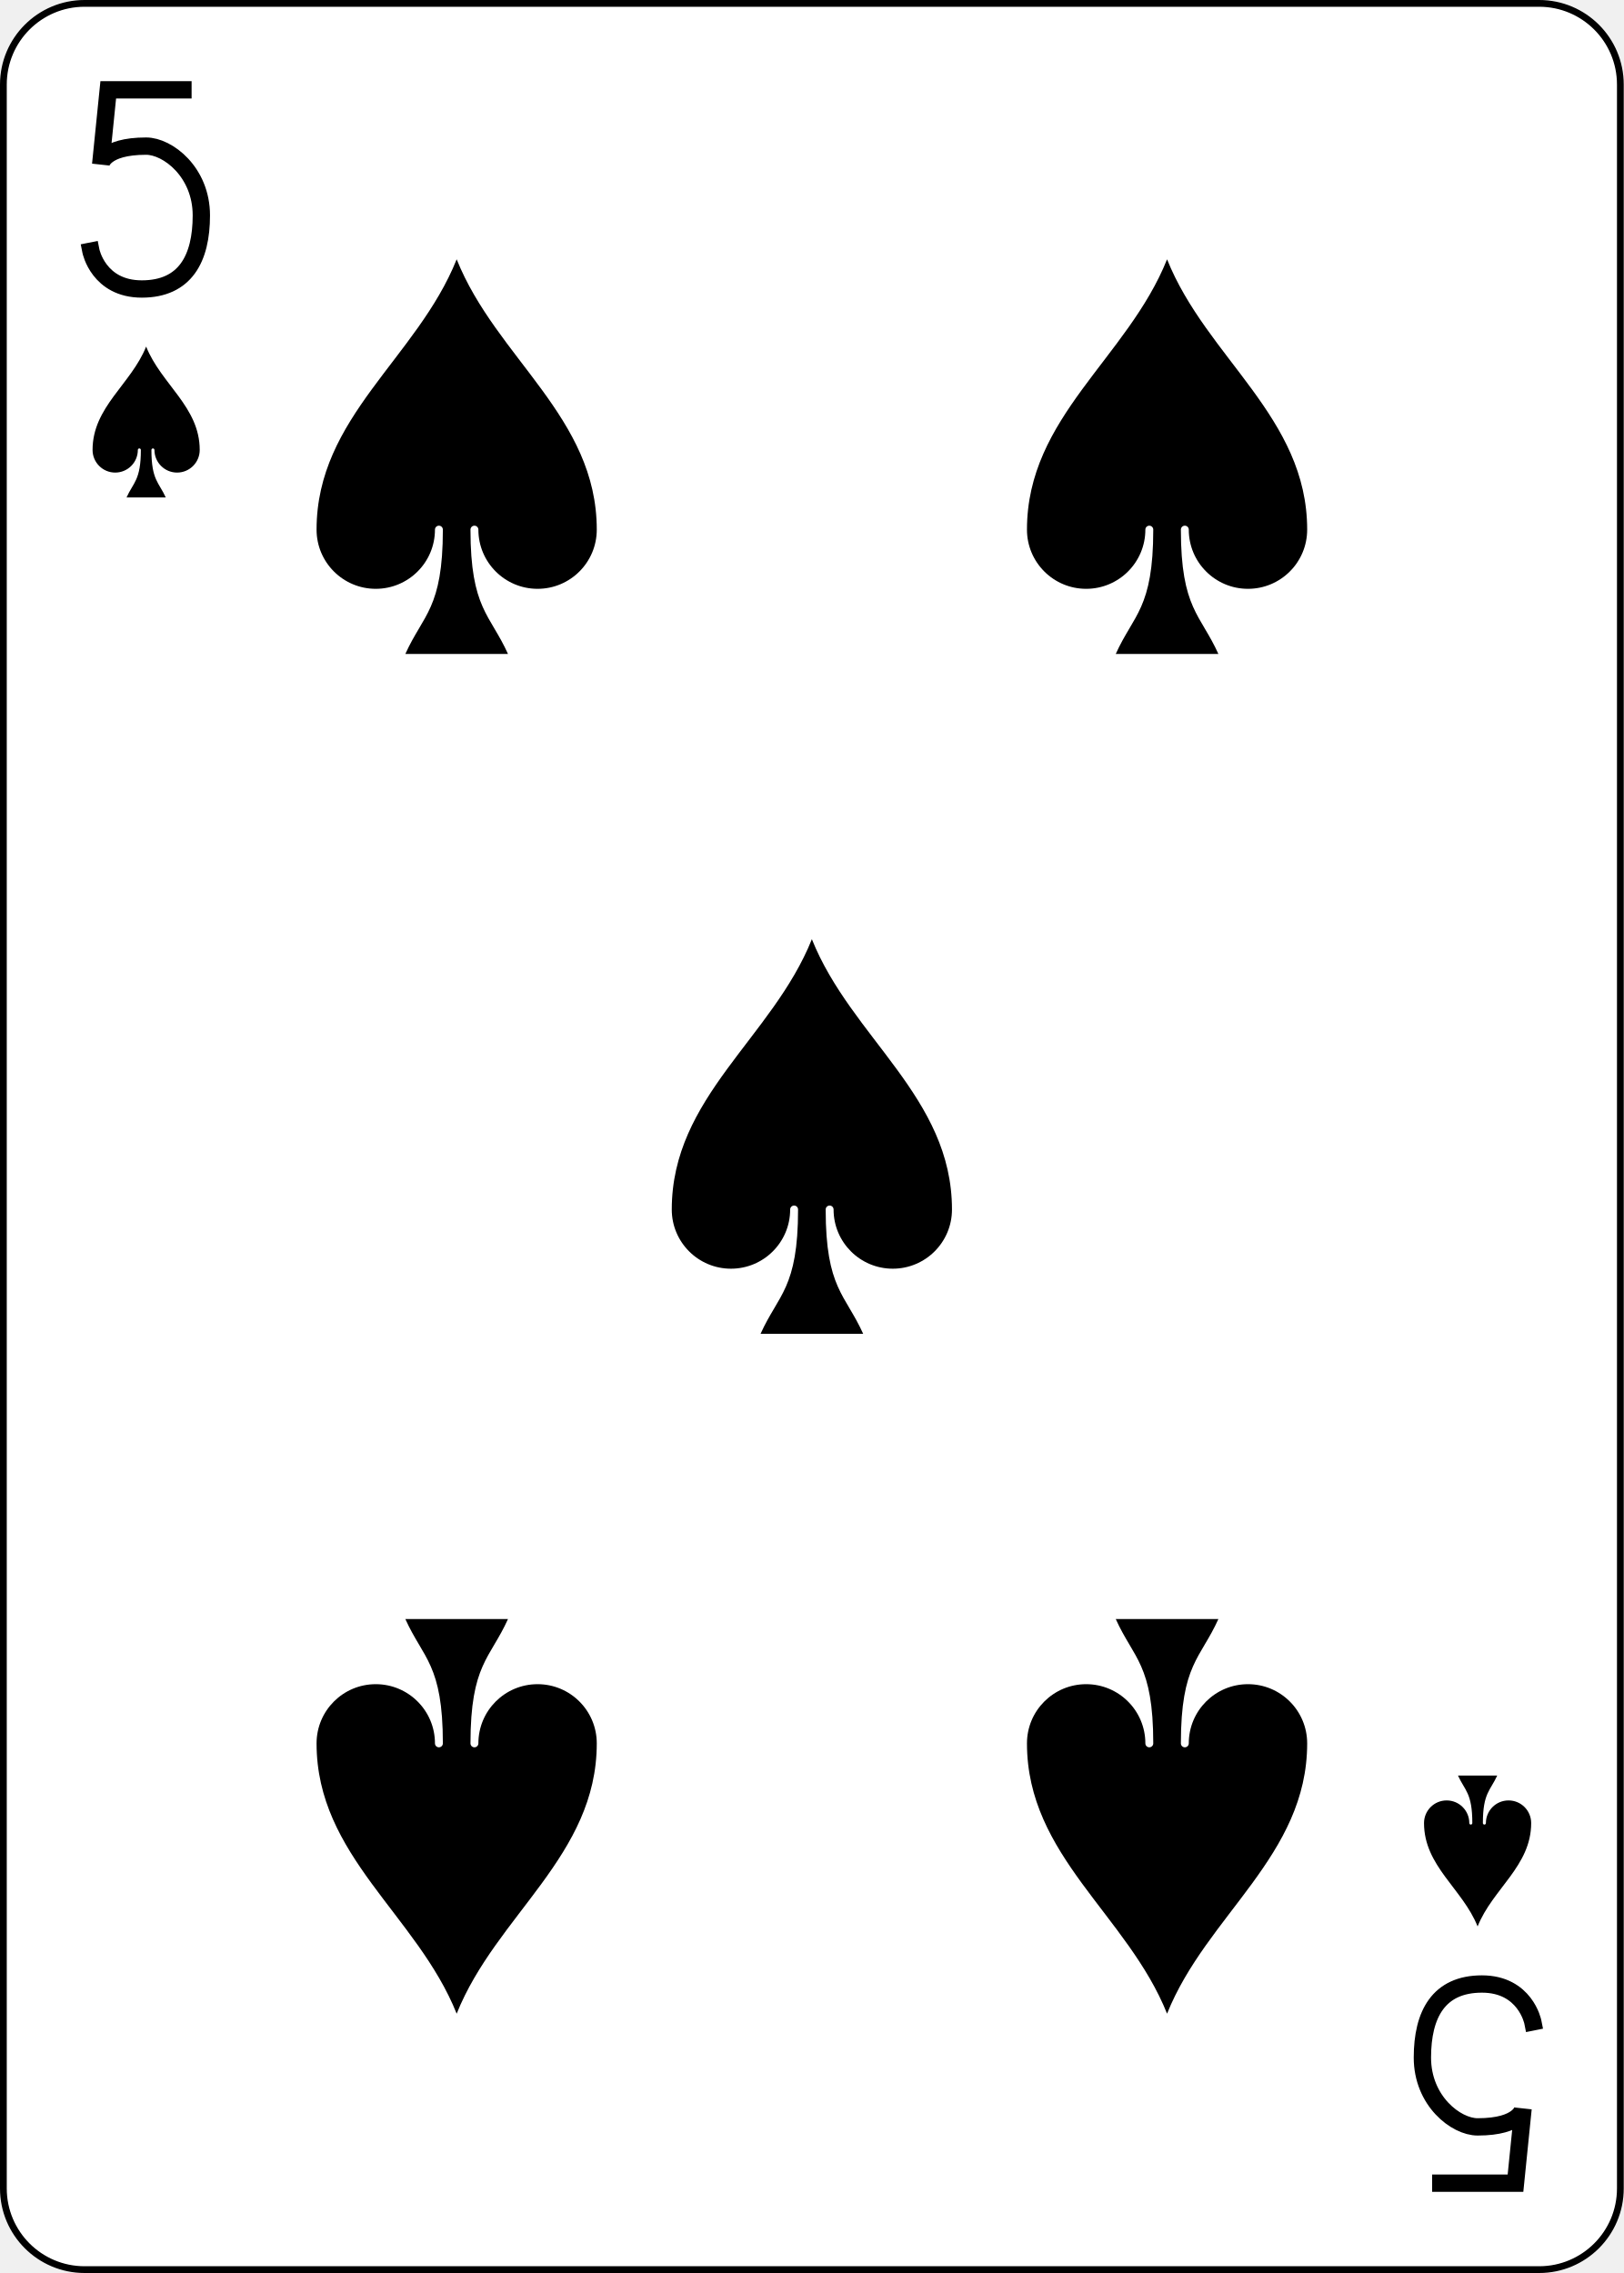
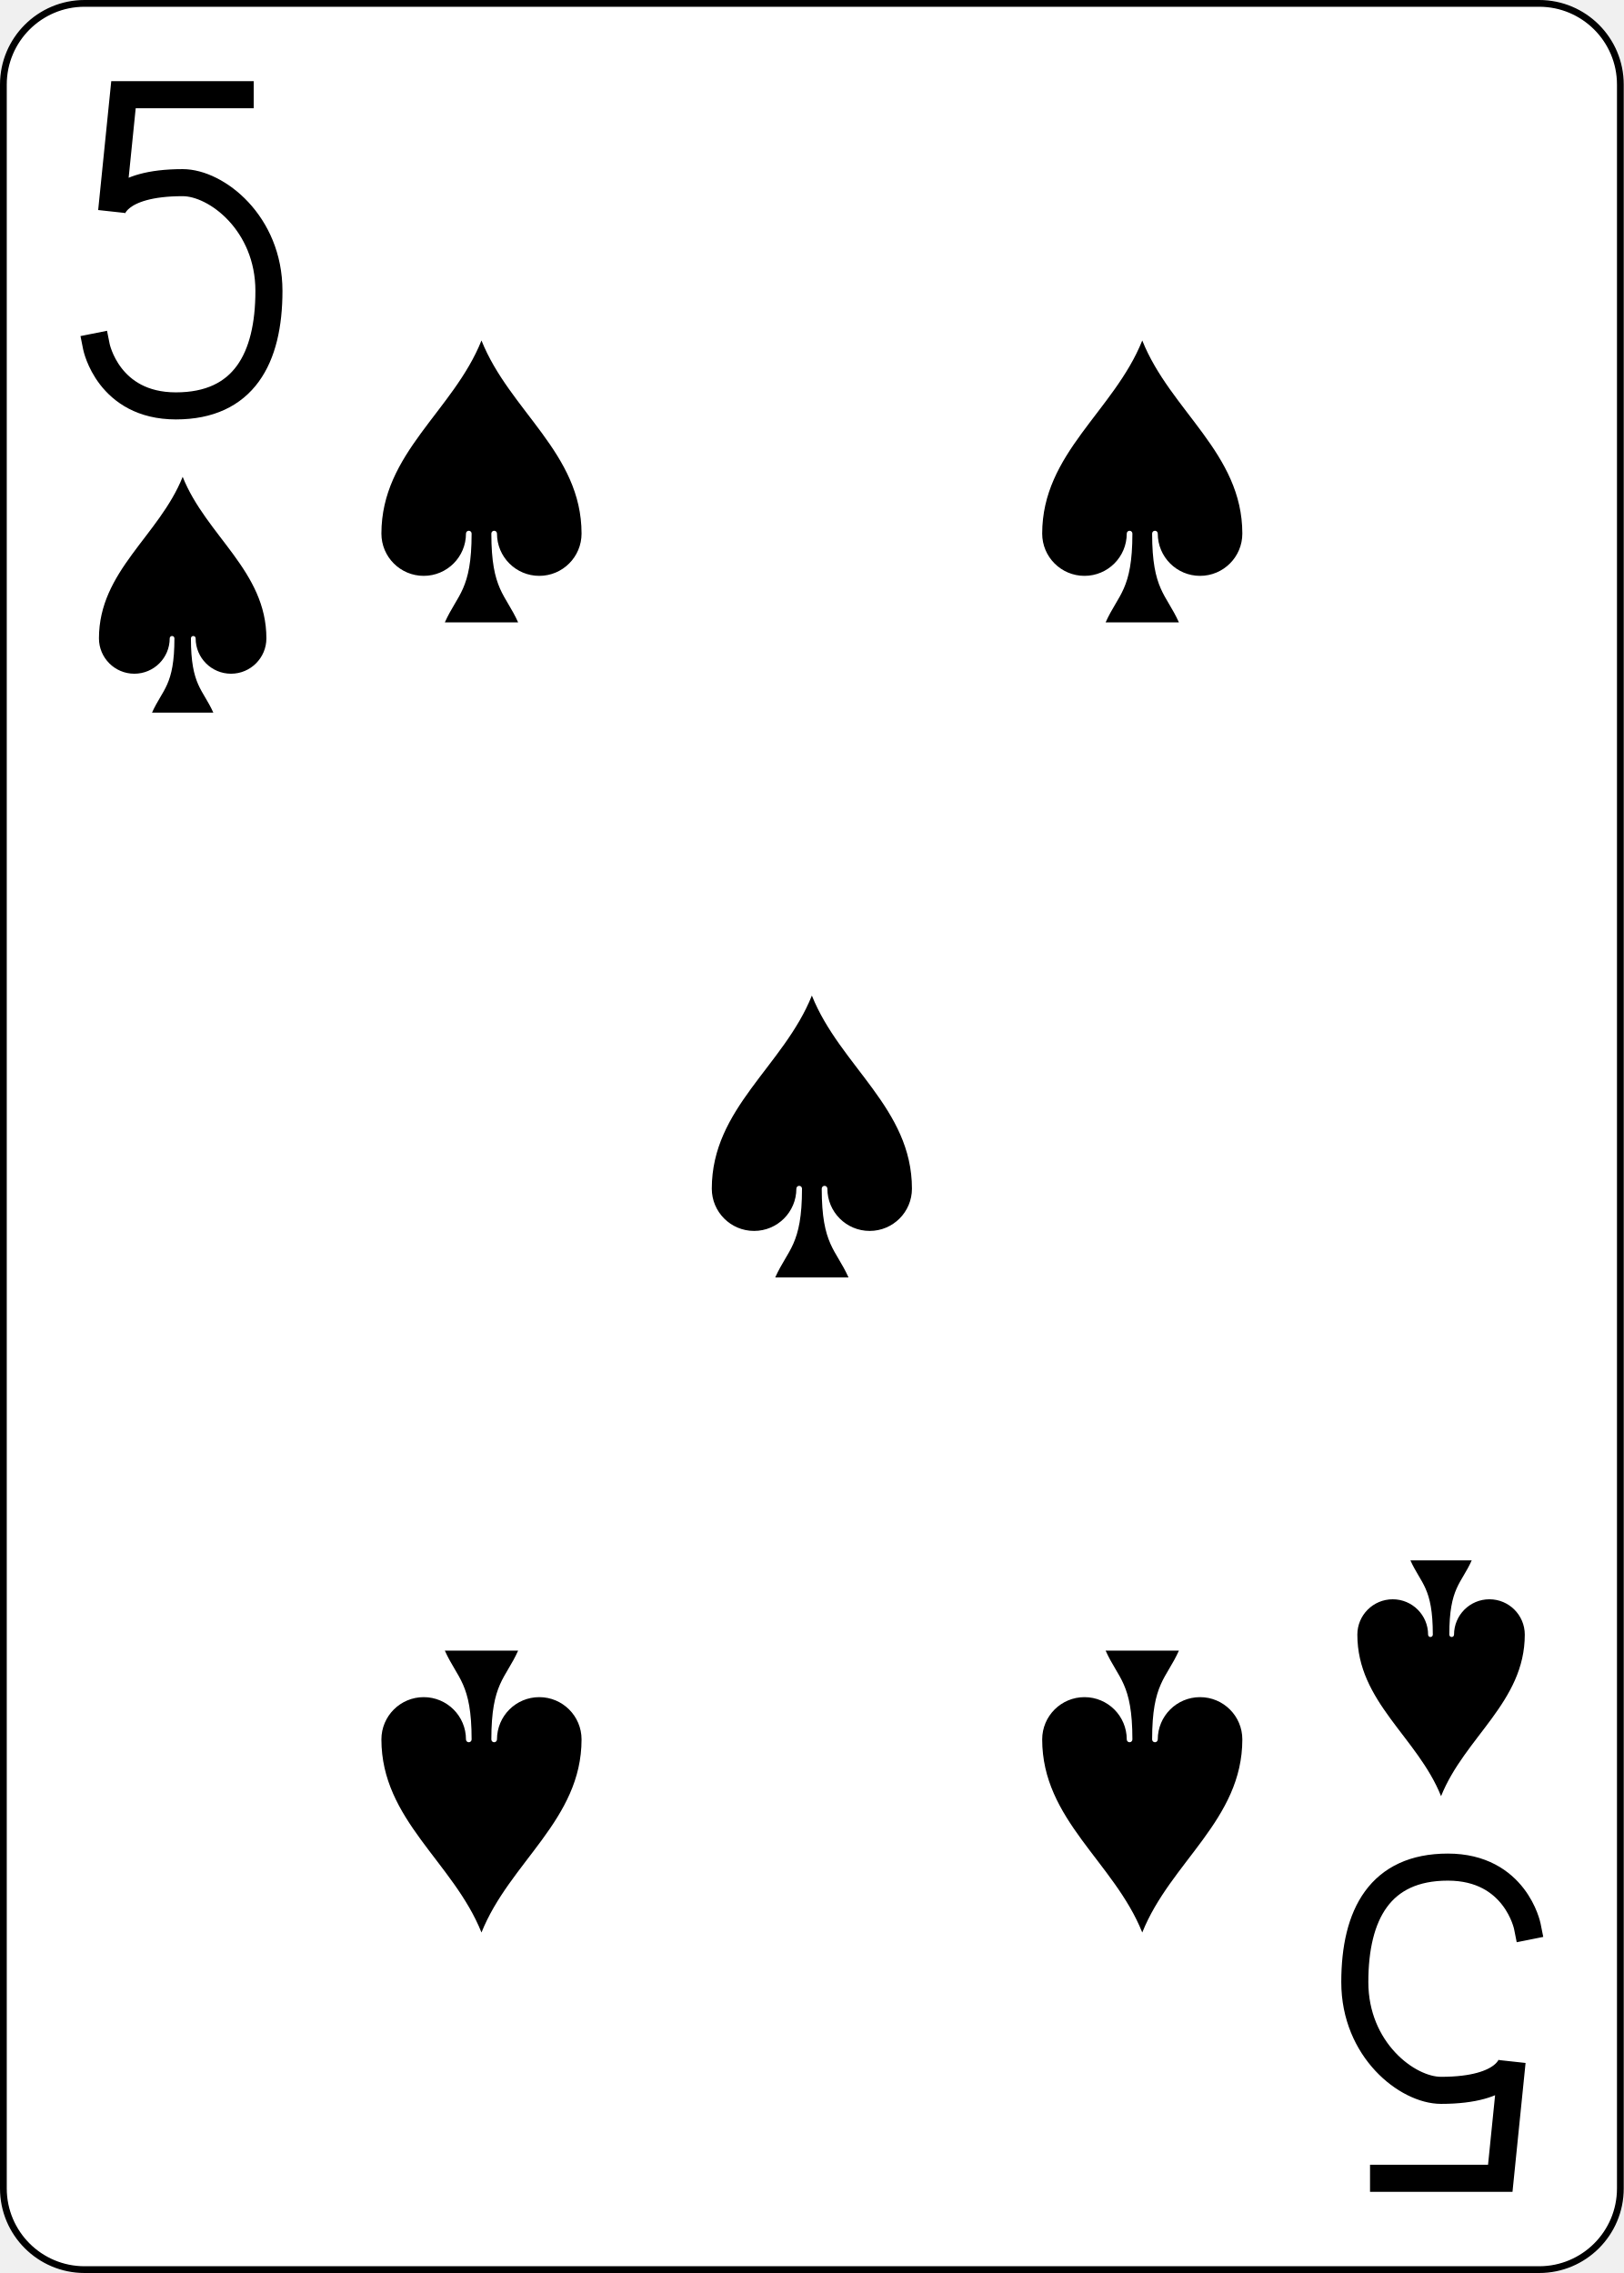
<svg xmlns="http://www.w3.org/2000/svg" xmlns:xlink="http://www.w3.org/1999/xlink" class="card" face="5S" height="3.5in" preserveAspectRatio="none" viewBox="-120 -168 240 336" width="2.5in">
  <defs>
    <symbol id="SS5" viewBox="-600 -600 1200 1200" preserveAspectRatio="xMinYMid">
      <path d="M0 -500C100 -250 355 -100 355 185A150 150 0 0 1 55 185A10 10 0 0 0 35 185C35 385 85 400 130 500L-130 500C-85 400 -35 385 -35 185A10 10 0 0 0 -55 185A150 150 0 0 1 -355 185C-355 -100 -100 -250 0 -500Z" fill="black" />
    </symbol>
    <symbol id="VS5" viewBox="-500 -500 1000 1000" preserveAspectRatio="xMinYMid">
      <path d="M170 -460L-175 -460L-210 -115C-210 -115 -200 -200 0 -200C100 -200 255 -80 255 120C255 320 180 460 -20 460C-220 460 -255 285 -255 285" stroke="black" stroke-width="80" stroke-linecap="square" stroke-miterlimit="1.5" fill="none" />
    </symbol>
  </defs>
  <rect width="239" height="335" x="-119.5" y="-167.5" rx="12" ry="12" fill="white" stroke="black" />
-   <use xlink:href="#VS5" height="32" width="32" x="-114.4" y="-156" />
-   <use xlink:href="#SS5" height="26.769" width="26.769" x="-111.784" y="-119" />
-   <use xlink:href="#SS5" height="70" width="70" x="-87.501" y="-135.501" />
-   <use xlink:href="#SS5" height="70" width="70" x="17.501" y="-135.501" />
-   <use xlink:href="#SS5" height="70" width="70" x="-35" y="-35" />
+   <use xlink:href="#VS5" height="50" width="50" x="-118" y="-156" />
+   <use xlink:href="#SS5" height="41.827" width="41.827" x="-113.913" y="-101" />
+   <use xlink:href="#SS5" height="50" width="50" x="-73.834" y="-121.834" />
+   <use xlink:href="#SS5" height="50" width="50" x="23.834" y="-121.834" />
+   <use xlink:href="#SS5" height="50" width="50" x="-25" y="-25" />
  <g transform="rotate(180)">
-     <use xlink:href="#VS5" height="32" width="32" x="-114.4" y="-156" />
-     <use xlink:href="#SS5" height="26.769" width="26.769" x="-111.784" y="-119" />
-     <use xlink:href="#SS5" height="70" width="70" x="-87.501" y="-135.501" />
-     <use xlink:href="#SS5" height="70" width="70" x="17.501" y="-135.501" />
+     <use xlink:href="#VS5" height="50" width="50" x="-118" y="-156" />
+     <use xlink:href="#SS5" height="41.827" width="41.827" x="-113.913" y="-101" />
+     <use xlink:href="#SS5" height="50" width="50" x="-73.834" y="-121.834" />
+     <use xlink:href="#SS5" height="50" width="50" x="23.834" y="-121.834" />
  </g>
</svg>
